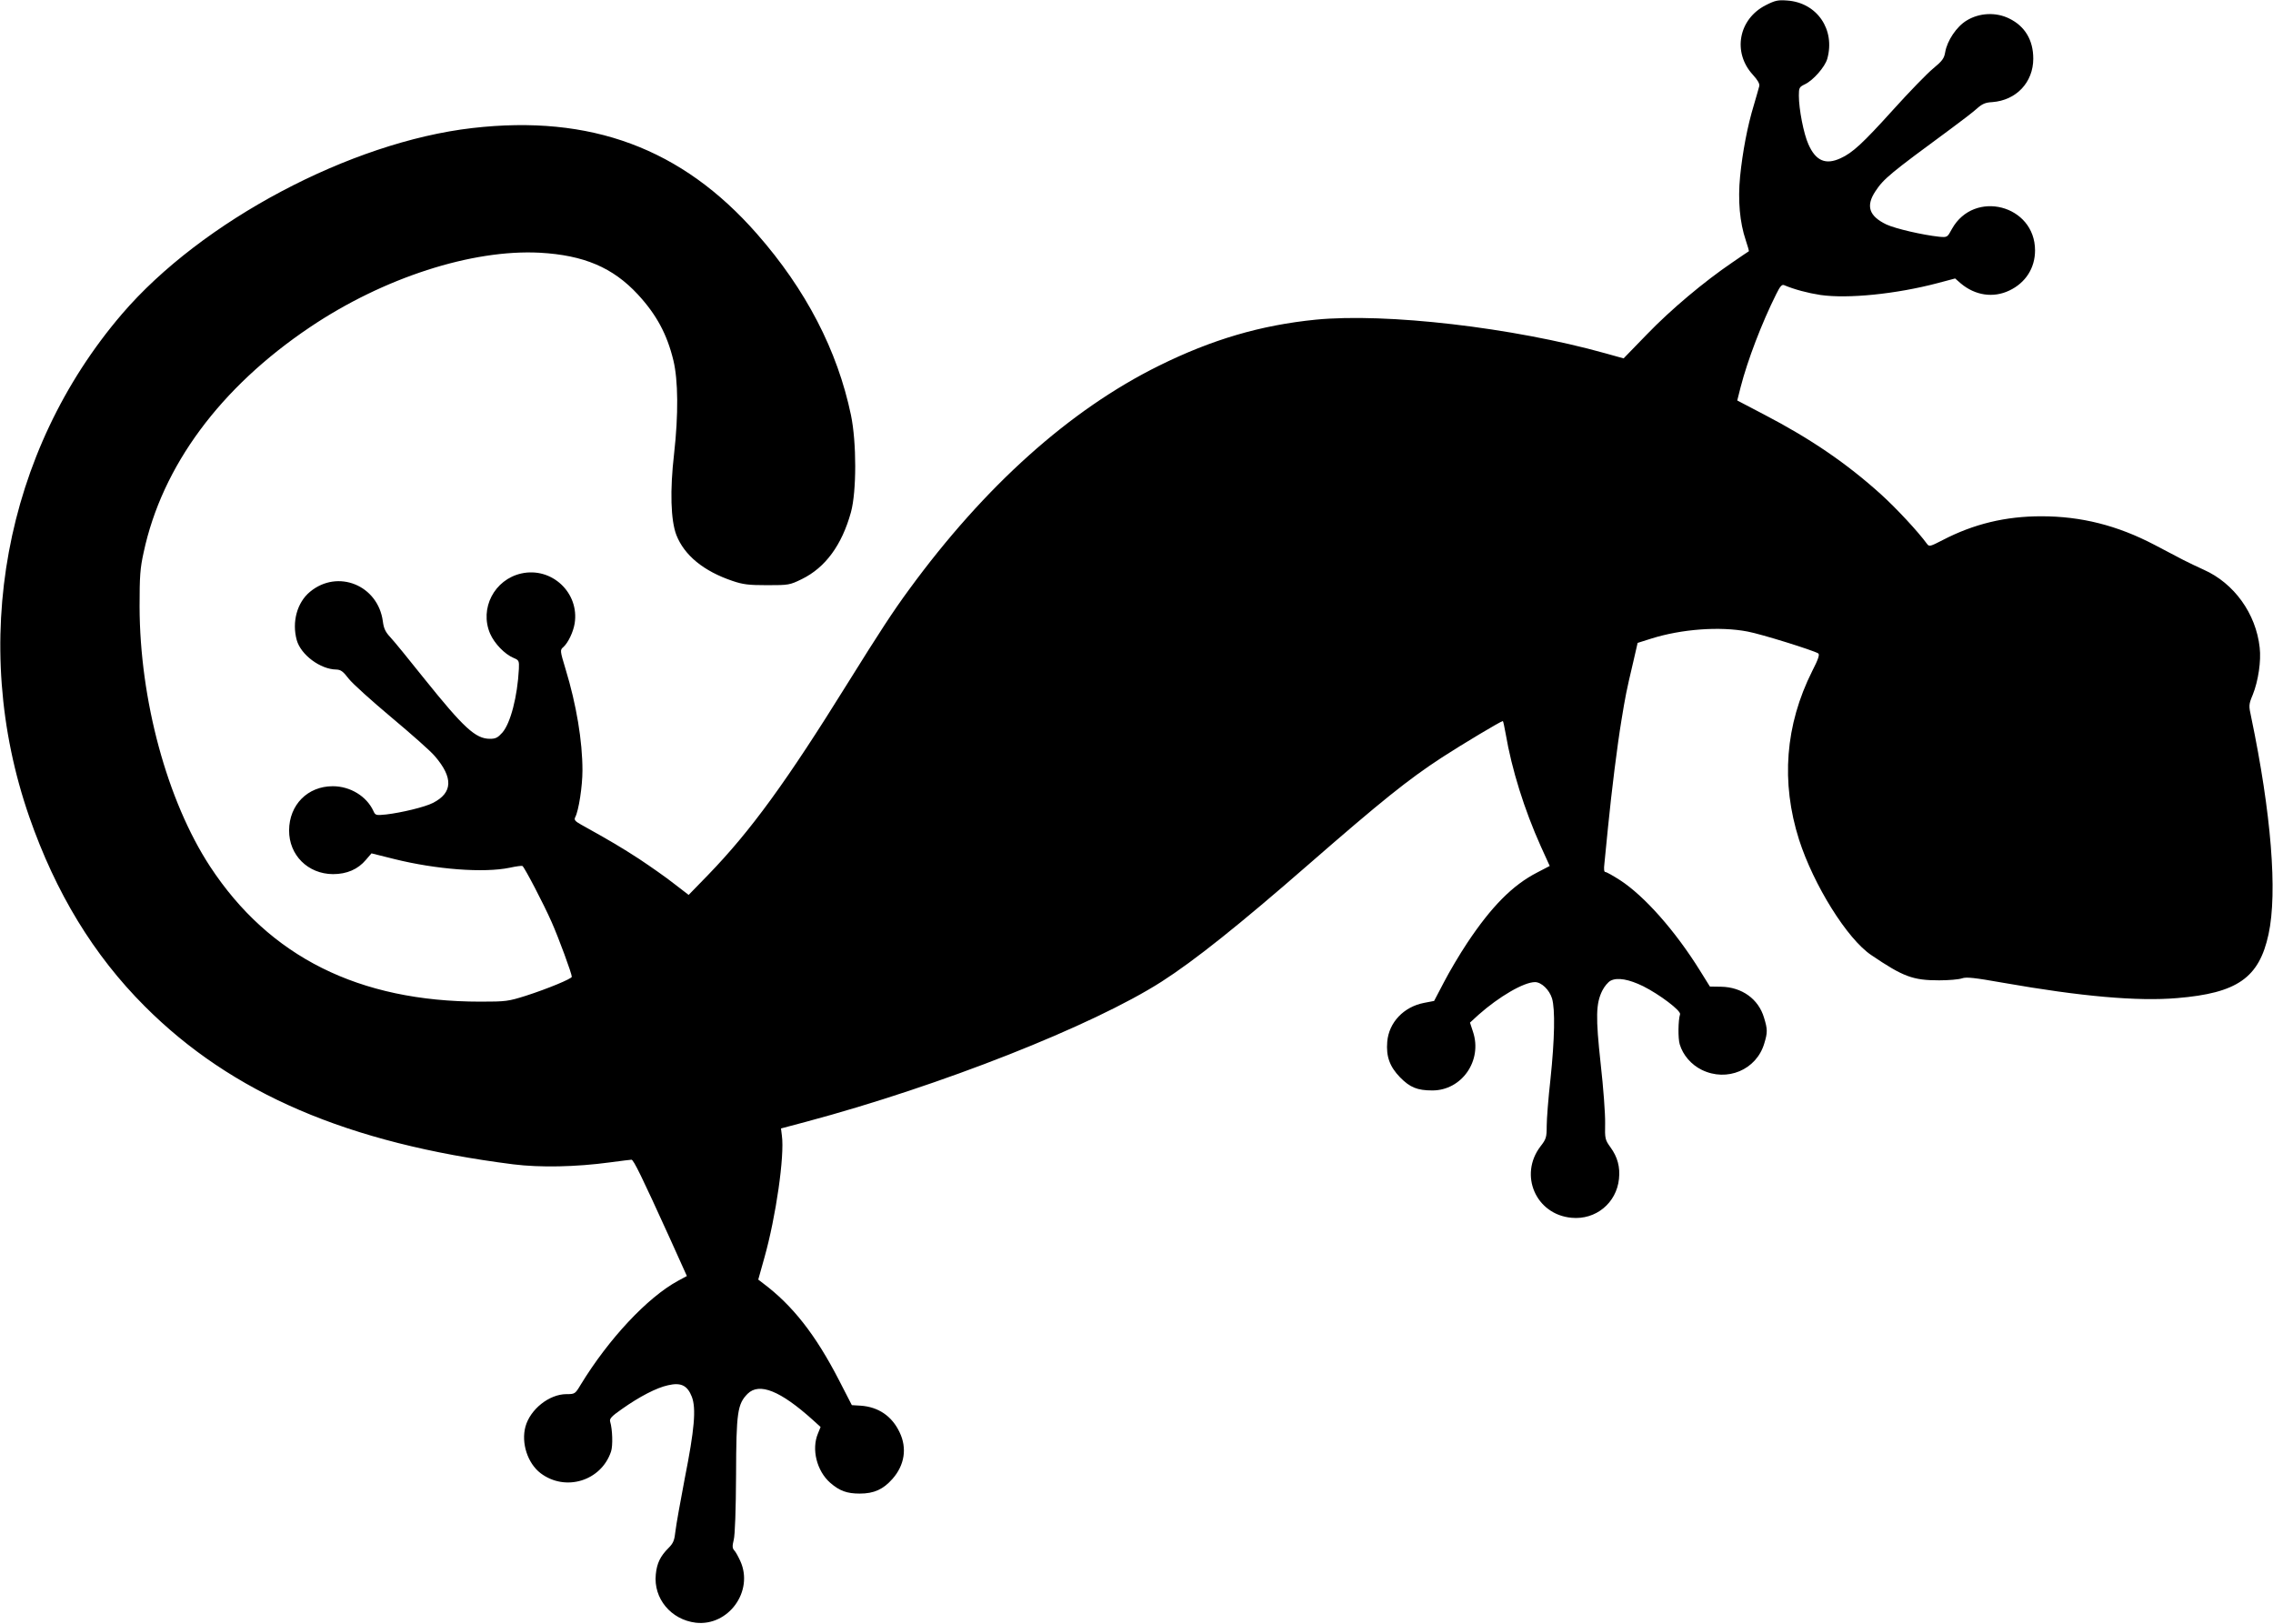
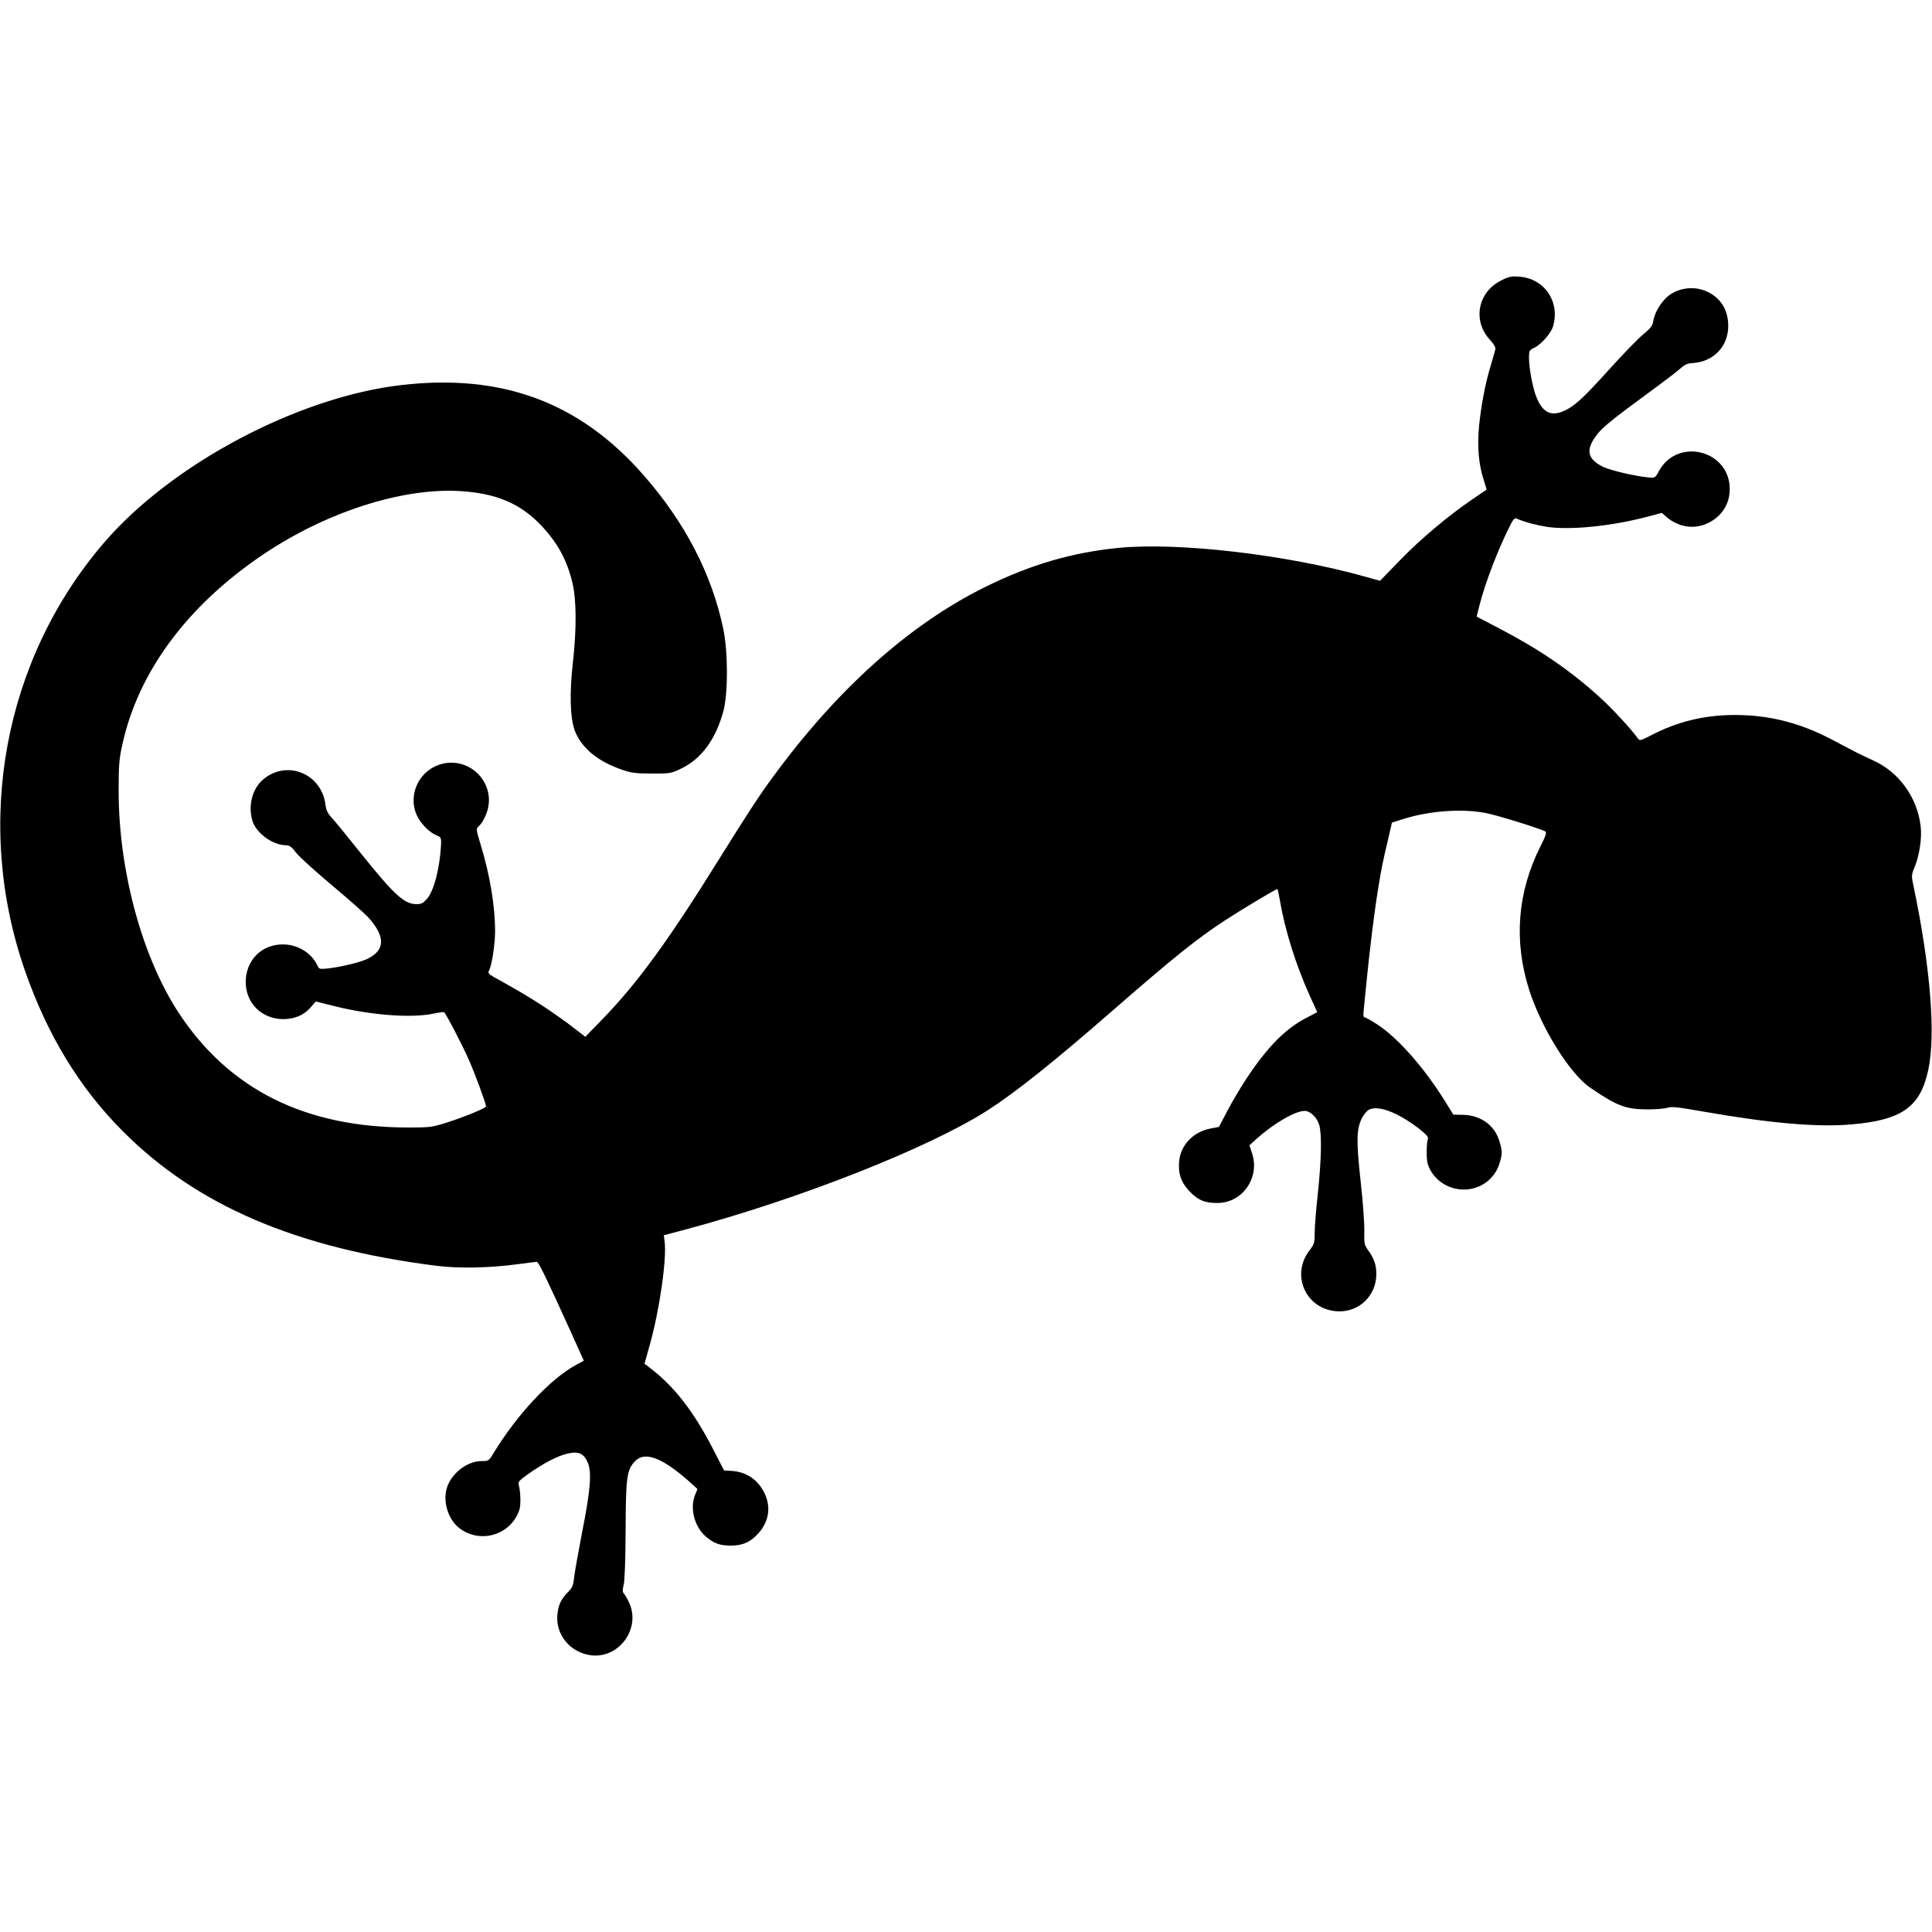
- <svg xmlns="http://www.w3.org/2000/svg" version="1.0" width="1280pt" height="914pt" viewBox="0 0 1280 914" preserveAspectRatio="xMidYMid meet">
+ <svg xmlns="http://www.w3.org/2000/svg" version="1.0" width="186" height="186" viewBox="0 0 1280 914" preserveAspectRatio="xMidYMid meet">
  <g transform="translate(0,914) scale(0.1,-0.1)" fill="#000000" stroke="none">
    <path d="M9944 9111 c-154 -78 -189 -266 -73 -392 27 -30 39 -50 36 -64 -3 -11 -16 -58 -30 -105 -37 -121 -64 -266 -78 -404 -13 -135 -2 -258 32 -359 11 -33 19 -60 17 -62 -2 -1 -44 -29 -93 -63 -159 -108 -346 -265 -481 -405 l-131 -135 -104 29 c-519 145 -1232 228 -1630 189 -309 -31 -583 -111 -884 -260 -501 -248 -980 -677 -1406 -1260 -89 -121 -166 -239 -343 -523 -348 -560 -548 -835 -789 -1084 l-109 -112 -82 63 c-44 35 -133 97 -196 139 -102 66 -157 99 -328 194 -34 19 -40 27 -33 41 20 37 41 175 41 264 0 165 -34 370 -95 570 -32 106 -32 108 -12 125 27 25 55 84 63 132 28 173 -129 320 -300 282 -152 -34 -237 -197 -176 -339 24 -55 82 -116 133 -137 29 -12 31 -16 29 -61 -8 -156 -47 -306 -93 -359 -26 -29 -38 -35 -70 -35 -81 0 -147 61 -371 340 -85 107 -171 212 -190 232 -27 29 -37 49 -42 89 -27 204 -254 296 -410 167 -73 -60 -103 -170 -75 -272 23 -83 133 -165 223 -166 25 -1 38 -10 70 -52 22 -28 131 -126 242 -219 111 -93 221 -190 243 -217 104 -121 101 -206 -11 -263 -44 -23 -177 -55 -263 -65 -58 -6 -61 -5 -72 19 -38 83 -130 140 -229 140 -142 0 -245 -105 -246 -248 -1 -140 106 -246 247 -247 78 0 141 27 186 81 l31 36 128 -32 c237 -59 505 -79 650 -49 36 8 68 12 72 10 12 -8 119 -213 164 -315 40 -90 114 -291 114 -309 0 -11 -135 -67 -259 -107 -99 -31 -111 -33 -255 -33 -685 0 -1189 252 -1523 761 -242 370 -396 939 -397 1464 0 171 3 215 23 305 104 486 431 928 937 1268 413 278 912 439 1294 419 248 -14 411 -83 552 -235 105 -114 164 -223 200 -371 27 -111 29 -304 4 -526 -24 -207 -19 -375 13 -458 45 -114 153 -203 316 -258 59 -20 90 -24 195 -24 122 0 127 1 195 34 133 65 226 192 277 377 32 117 32 393 0 547 -76 364 -254 707 -530 1021 -422 481 -935 672 -1602 595 -686 -79 -1525 -524 -1973 -1047 -663 -774 -862 -1854 -522 -2832 149 -428 362 -778 650 -1066 490 -491 1145 -772 2075 -890 152 -19 353 -15 545 11 61 8 115 15 121 15 12 0 59 -97 215 -440 l97 -215 -50 -27 c-173 -94 -391 -328 -548 -585 -31 -52 -33 -53 -80 -53 -97 0 -204 -85 -231 -183 -25 -92 12 -206 85 -262 140 -106 342 -44 397 122 11 33 8 125 -5 168 -5 16 7 30 66 71 99 70 195 120 260 134 73 17 109 -1 134 -65 25 -66 15 -183 -40 -460 -24 -126 -48 -259 -52 -294 -6 -55 -12 -70 -40 -98 -45 -45 -65 -85 -71 -148 -14 -135 85 -255 225 -272 184 -21 328 177 251 347 -11 24 -26 52 -34 60 -11 12 -12 24 -3 60 7 27 12 170 13 365 1 354 8 399 65 457 66 65 185 17 368 -148 l43 -39 -15 -37 c-37 -88 -7 -210 69 -277 53 -46 94 -61 167 -61 80 0 132 24 184 83 68 77 83 173 40 262 -43 91 -119 143 -219 150 l-50 3 -72 140 c-133 258 -262 422 -429 547 l-26 20 35 125 c64 227 114 572 98 686 l-5 40 143 38 c755 202 1612 540 2001 789 184 118 434 317 824 657 412 359 564 481 754 605 114 74 333 205 343 205 2 0 9 -33 16 -72 34 -200 105 -427 198 -634 l50 -110 -71 -37 c-138 -71 -257 -191 -394 -397 -42 -63 -101 -163 -131 -221 l-55 -105 -57 -11 c-114 -22 -198 -110 -207 -219 -7 -83 14 -140 72 -200 56 -57 97 -74 182 -74 166 0 283 168 229 330 l-17 52 48 44 c115 102 255 184 318 184 36 0 81 -43 96 -92 18 -61 15 -228 -9 -456 -12 -106 -21 -224 -21 -262 0 -64 -3 -74 -35 -115 -123 -161 -26 -384 175 -402 136 -13 253 83 267 219 7 67 -8 123 -48 178 -30 42 -32 47 -30 136 1 51 -10 201 -25 333 -29 266 -27 340 9 413 12 24 33 49 47 56 38 20 103 8 183 -31 92 -46 214 -138 208 -158 -11 -34 -12 -136 -2 -169 18 -61 65 -115 124 -144 142 -70 308 0 352 148 19 62 19 80 -1 145 -31 106 -125 173 -242 175 l-63 1 -56 90 c-140 225 -313 420 -450 509 -39 25 -76 46 -83 46 -7 0 -9 16 -5 48 3 26 12 117 20 202 21 211 52 460 76 605 22 134 27 162 65 322 l26 113 76 24 c171 54 387 70 543 40 76 -14 368 -105 398 -123 9 -6 1 -32 -34 -100 -152 -303 -177 -625 -74 -949 82 -255 271 -559 407 -650 180 -122 234 -142 382 -142 53 0 111 5 128 11 25 9 70 4 234 -25 438 -77 755 -105 978 -86 339 28 462 114 515 360 51 235 15 682 -98 1223 -14 64 -14 70 9 125 31 77 48 191 39 266 -21 191 -144 362 -315 438 -36 16 -87 41 -115 55 -27 14 -101 53 -162 85 -210 110 -414 161 -638 161 -201 0 -380 -43 -555 -134 -70 -36 -76 -38 -88 -22 -50 69 -173 201 -259 279 -194 175 -396 313 -659 450 l-151 79 19 75 c39 152 120 363 200 523 23 47 33 57 46 51 57 -24 132 -44 204 -55 154 -22 425 5 660 67 l98 26 32 -28 c81 -68 183 -83 273 -40 91 43 145 126 145 226 0 256 -343 345 -468 121 -26 -48 -26 -48 -72 -44 -93 10 -245 45 -297 69 -98 47 -117 104 -62 187 47 71 81 99 425 352 60 44 126 95 146 113 30 27 48 35 87 37 135 10 231 111 231 245 0 104 -47 183 -136 226 -75 37 -169 32 -240 -12 -56 -34 -109 -113 -120 -178 -6 -35 -16 -49 -68 -92 -33 -27 -135 -132 -226 -233 -171 -189 -227 -241 -295 -272 -84 -39 -140 -15 -181 78 -27 59 -54 199 -54 274 0 45 2 49 35 65 46 22 112 97 125 143 46 165 -58 316 -225 328 -52 4 -68 1 -121 -26z" />
  </g>
</svg>
